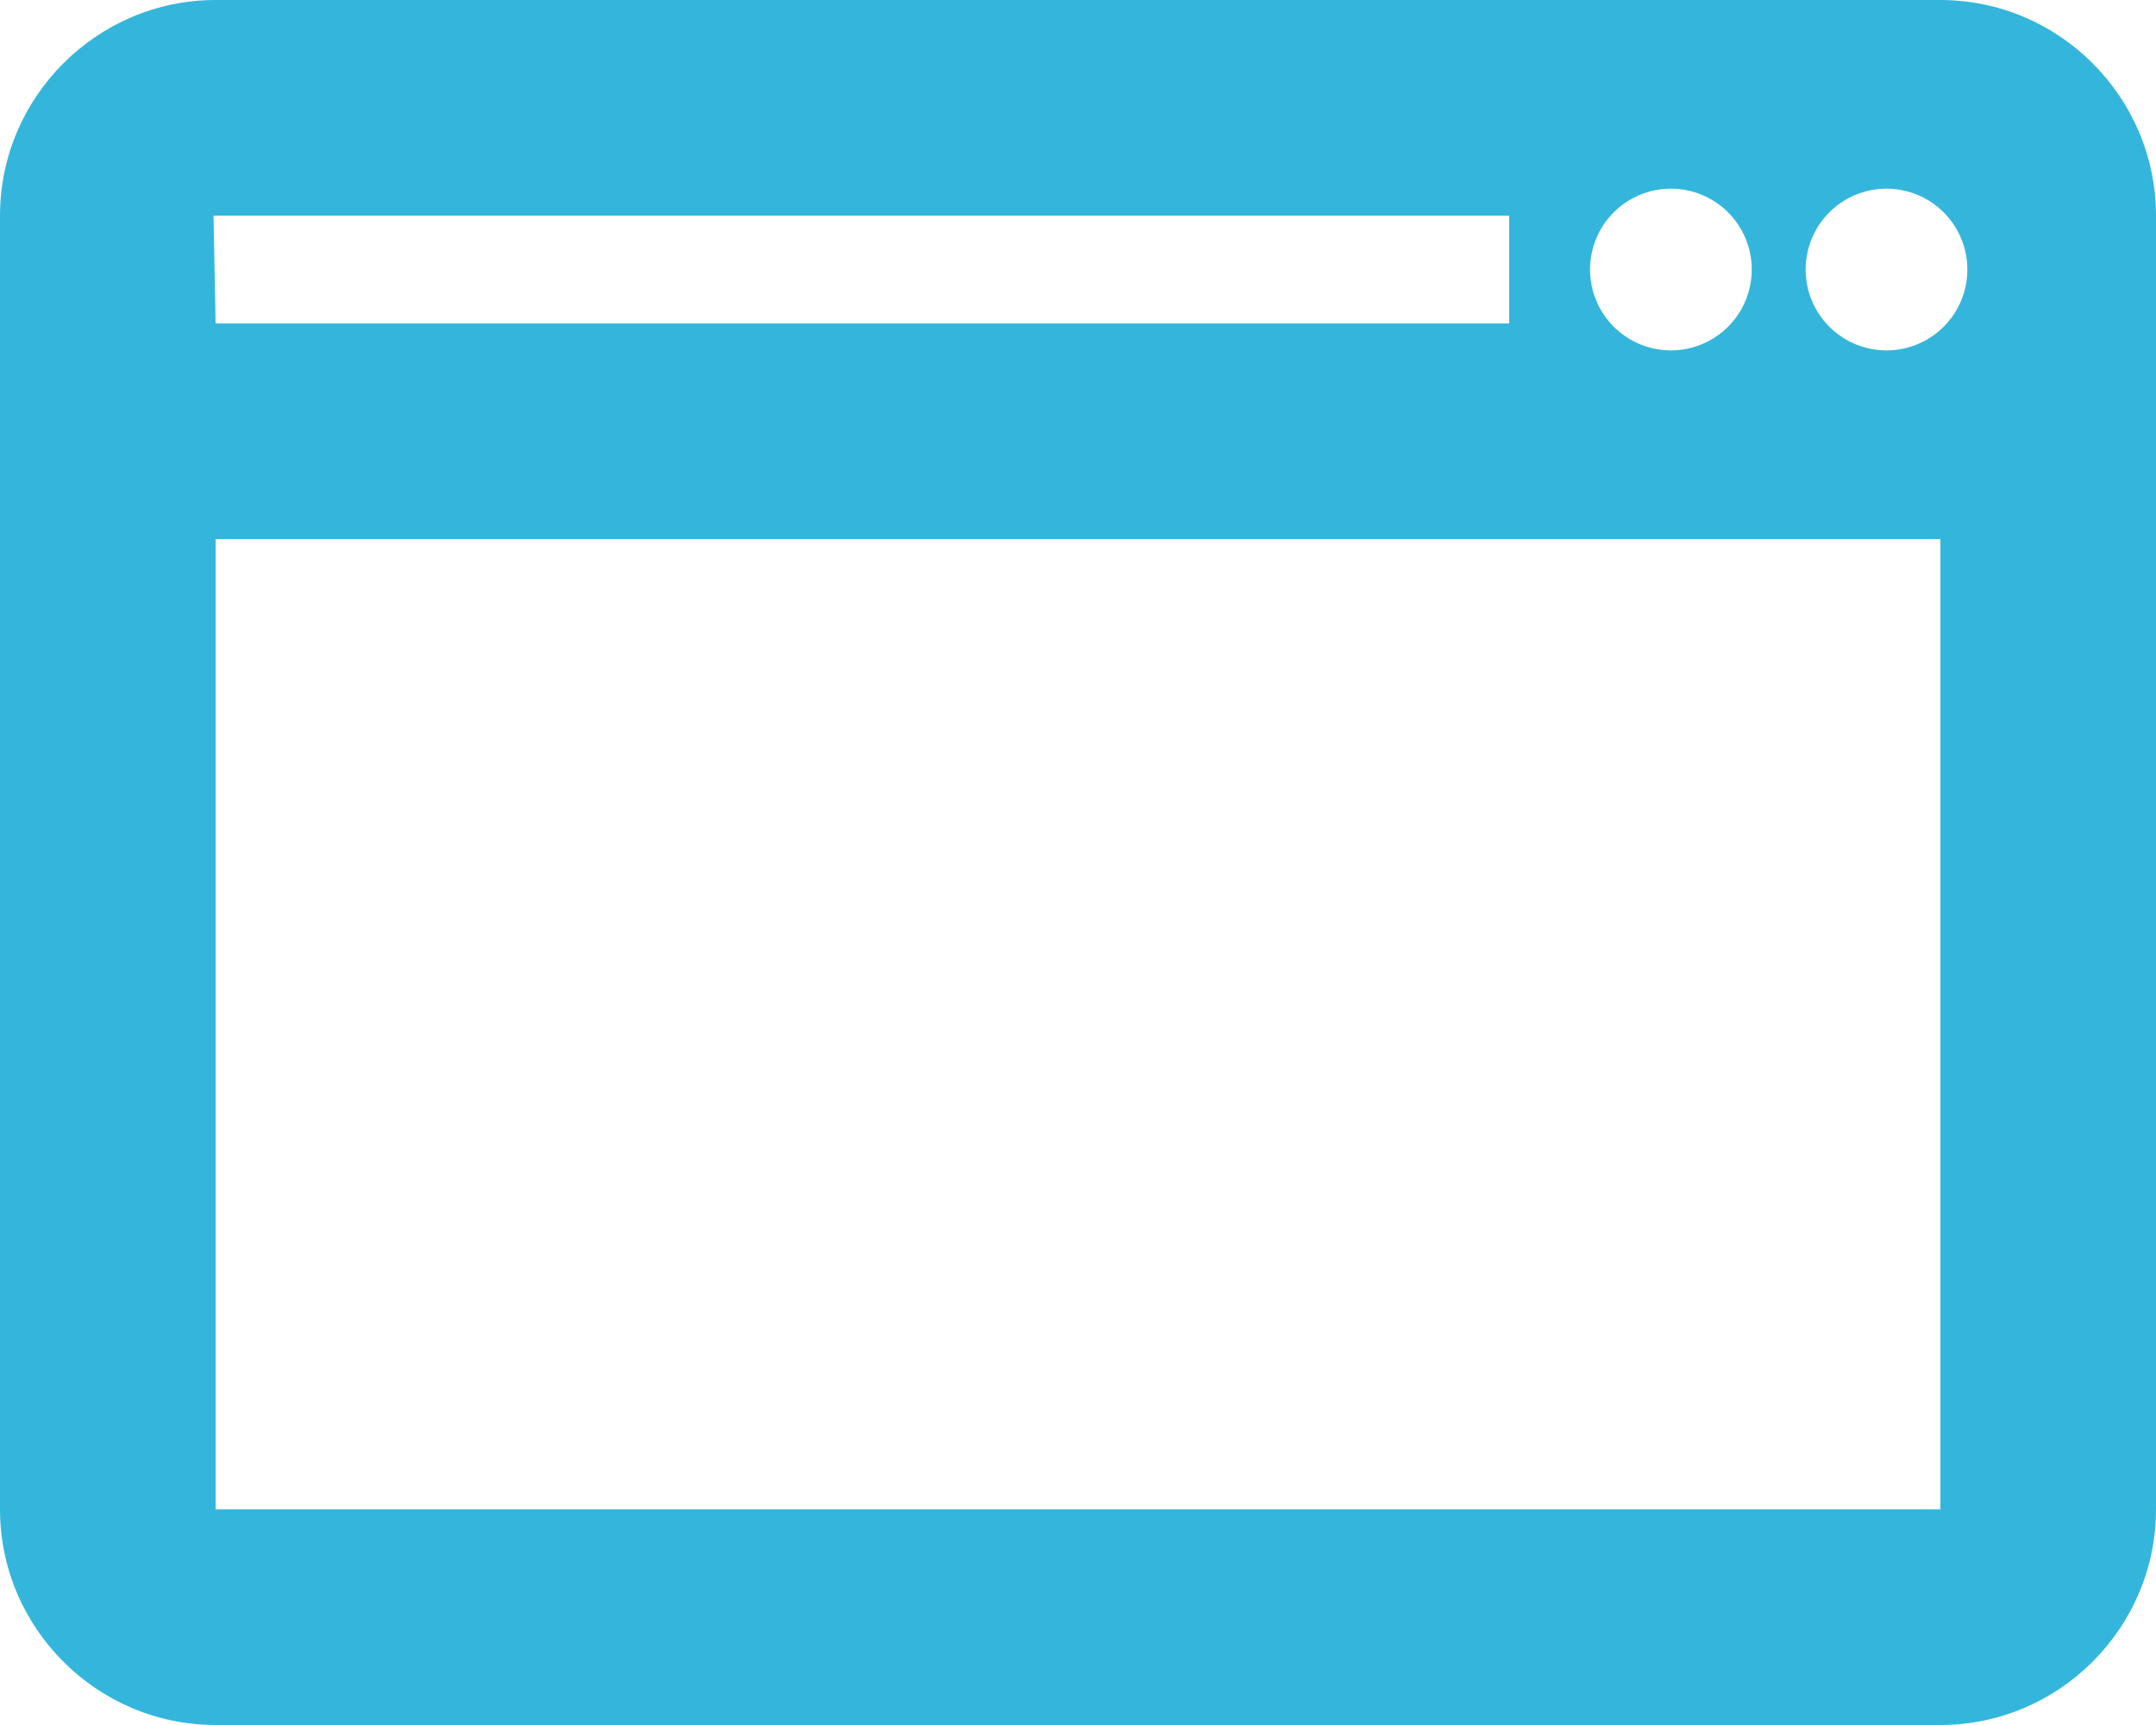
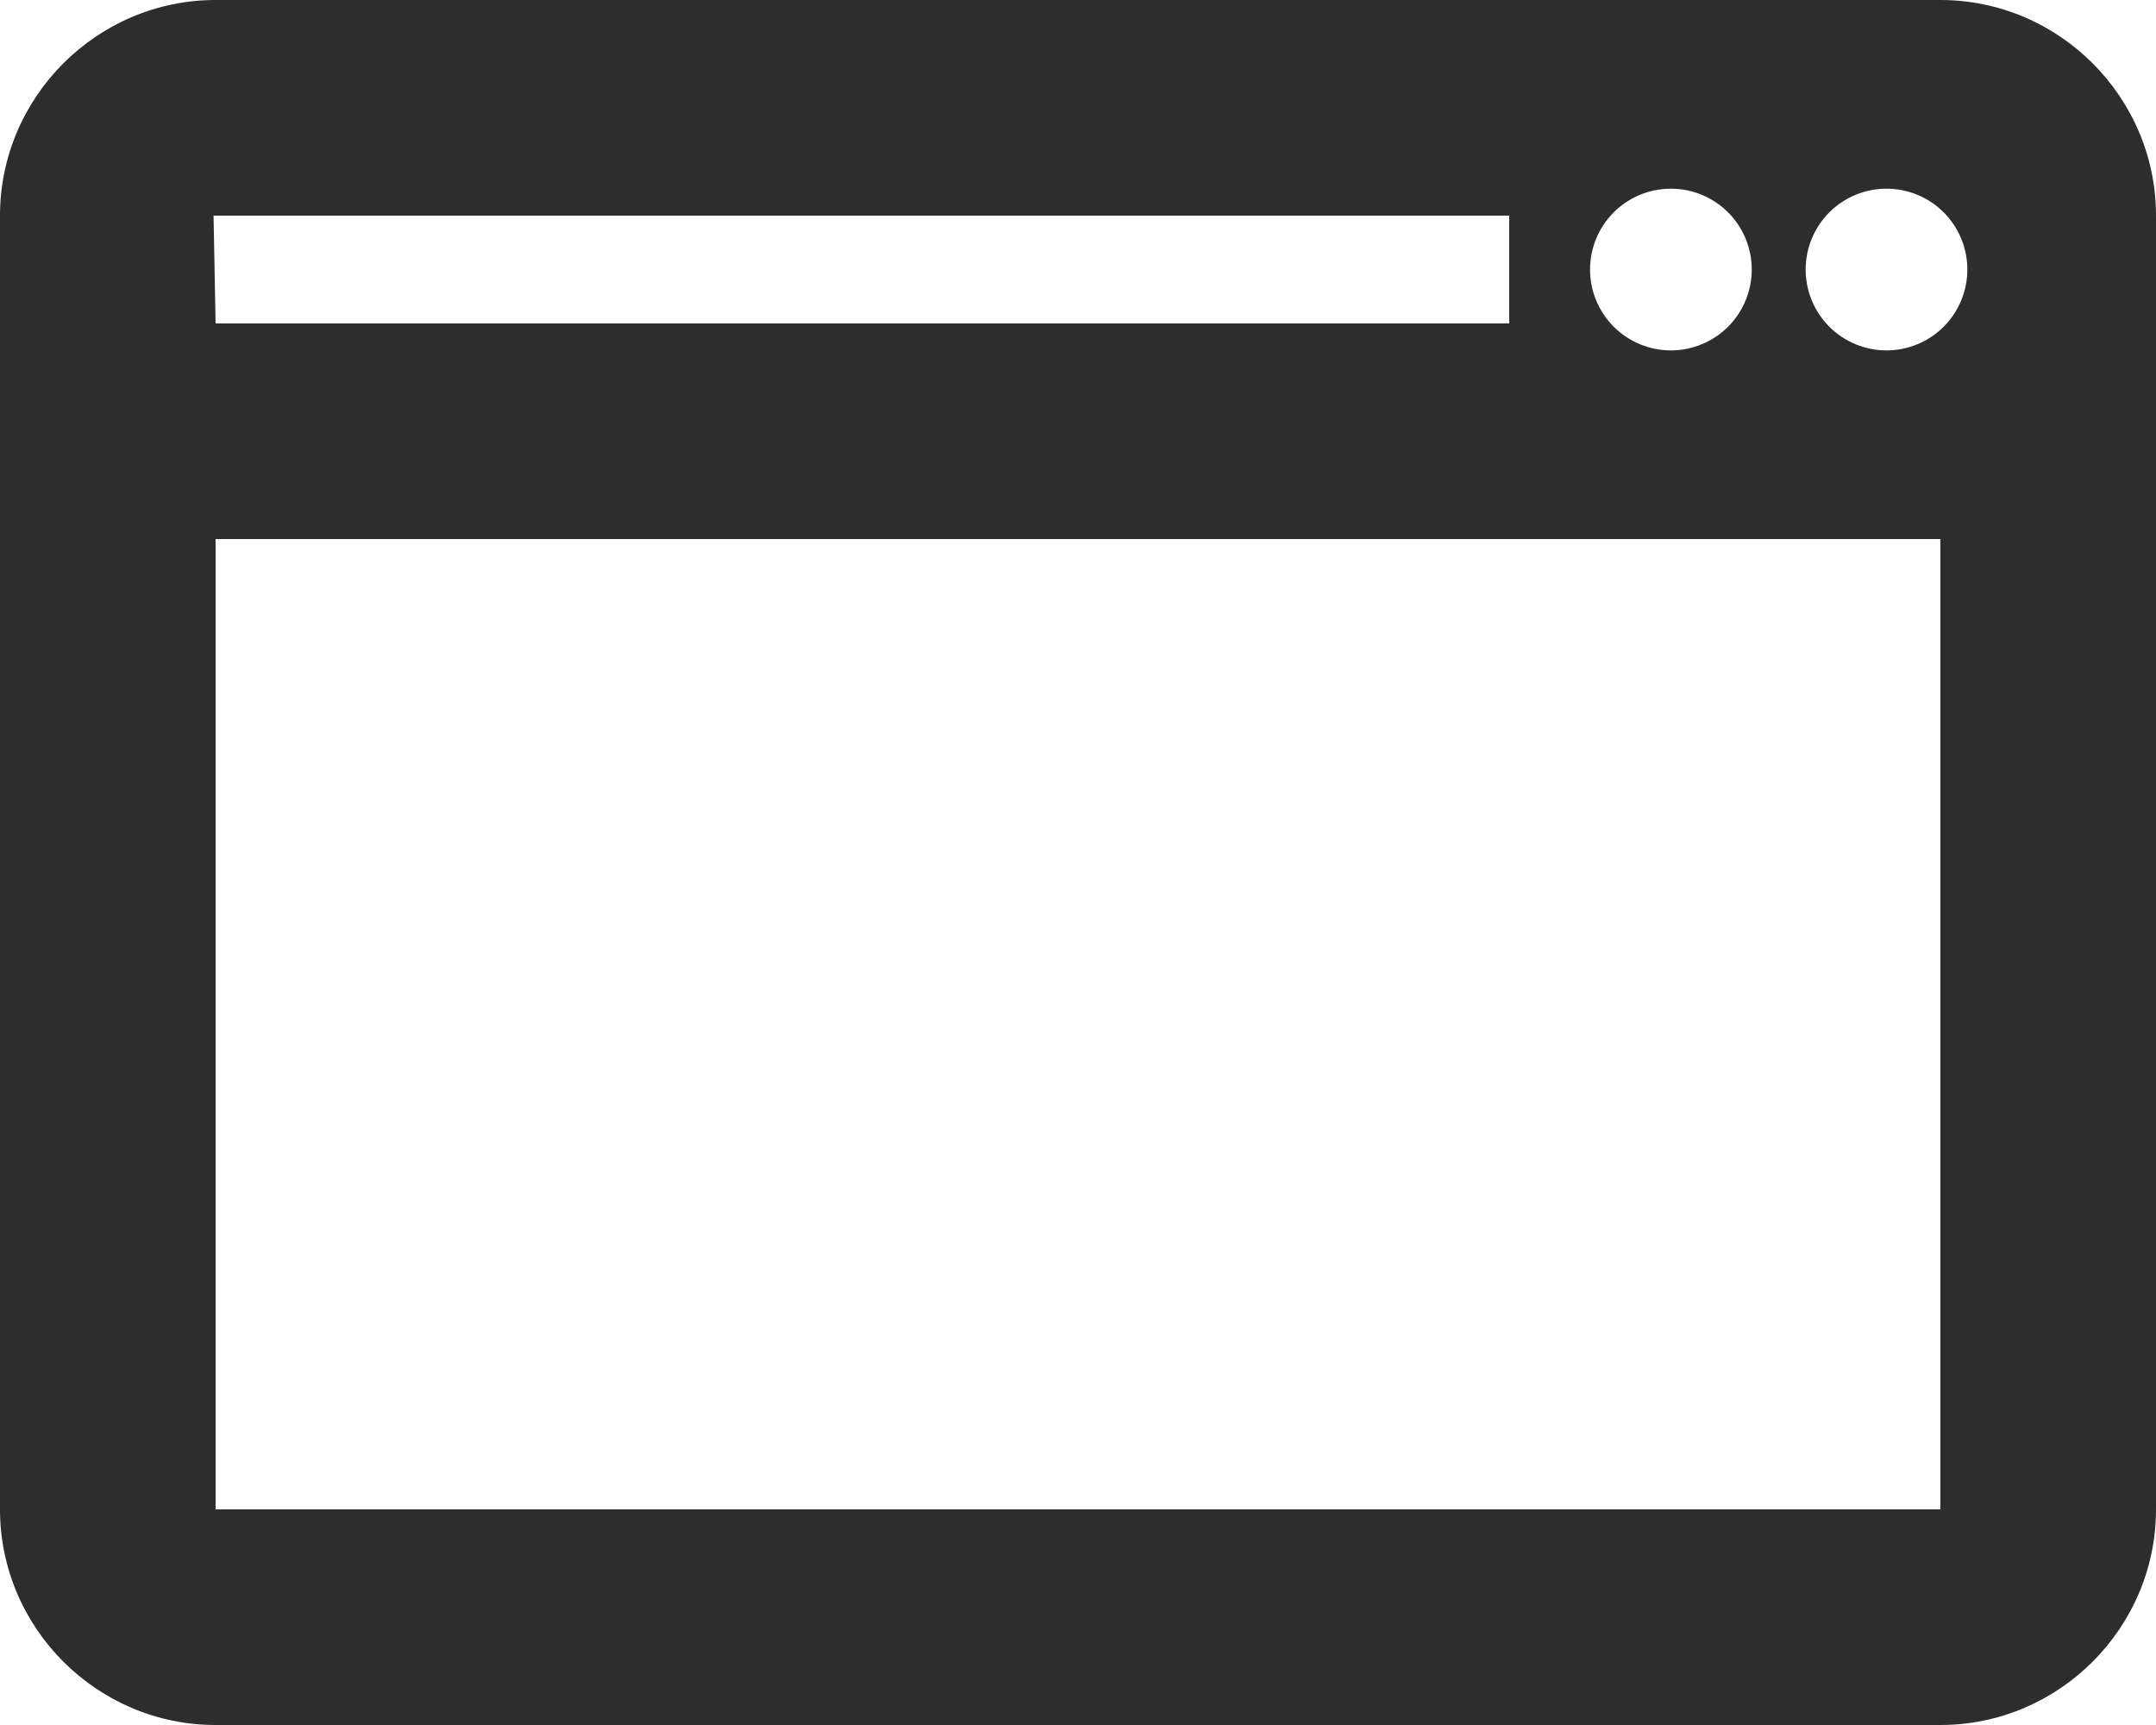
<svg xmlns="http://www.w3.org/2000/svg" width="100" height="80" viewBox="0 0 100 80" fill="none">
-   <path d="M10 0H90C95.5 0 100 4.5 100 10V70C100 75.5 95.5 80 90 80H10C4.5 80 0 75.5 0 70V10C0 4.5 4.5 0 10 0ZM77.5 8.75C76.505 8.75 75.552 9.145 74.848 9.848C74.145 10.552 73.75 11.505 73.75 12.5C73.75 13.495 74.145 14.448 74.848 15.152C75.552 15.855 76.505 16.25 77.5 16.25C78.495 16.25 79.448 15.855 80.152 15.152C80.855 14.448 81.25 13.495 81.25 12.5C81.25 11.505 80.855 10.552 80.152 9.848C79.448 9.145 78.495 8.75 77.5 8.75ZM91.25 12.5C91.25 11.505 90.855 10.552 90.152 9.848C89.448 9.145 88.495 8.75 87.5 8.75C86.505 8.75 85.552 9.145 84.848 9.848C84.145 10.552 83.75 11.505 83.75 12.5C83.75 13.495 84.145 14.448 84.848 15.152C85.552 15.855 86.505 16.25 87.5 16.25C88.495 16.25 89.448 15.855 90.152 15.152C90.855 14.448 91.25 13.495 91.25 12.5ZM10 70H90V25H10V70ZM10 15H70V10H9.905L10 15Z" fill="#34B6DC" />
+   <path d="M10 0H90C95.5 0 100 4.5 100 10V70C100 75.5 95.5 80 90 80H10C4.5 80 0 75.5 0 70V10C0 4.5 4.5 0 10 0ZM77.5 8.75C76.505 8.75 75.552 9.145 74.848 9.848C74.145 10.552 73.75 11.505 73.75 12.5C73.75 13.495 74.145 14.448 74.848 15.152C75.552 15.855 76.505 16.25 77.5 16.25C78.495 16.25 79.448 15.855 80.152 15.152C80.855 14.448 81.25 13.495 81.25 12.5C81.25 11.505 80.855 10.552 80.152 9.848C79.448 9.145 78.495 8.75 77.5 8.75ZM91.25 12.5C91.25 11.505 90.855 10.552 90.152 9.848C89.448 9.145 88.495 8.75 87.5 8.75C86.505 8.75 85.552 9.145 84.848 9.848C84.145 10.552 83.75 11.505 83.75 12.5C83.75 13.495 84.145 14.448 84.848 15.152C85.552 15.855 86.505 16.25 87.5 16.25C88.495 16.25 89.448 15.855 90.152 15.152C90.855 14.448 91.25 13.495 91.25 12.5ZM10 70H90V25H10V70ZM10 15H70V10H9.905L10 15Z" fill="#2d2d2d" />
</svg>
